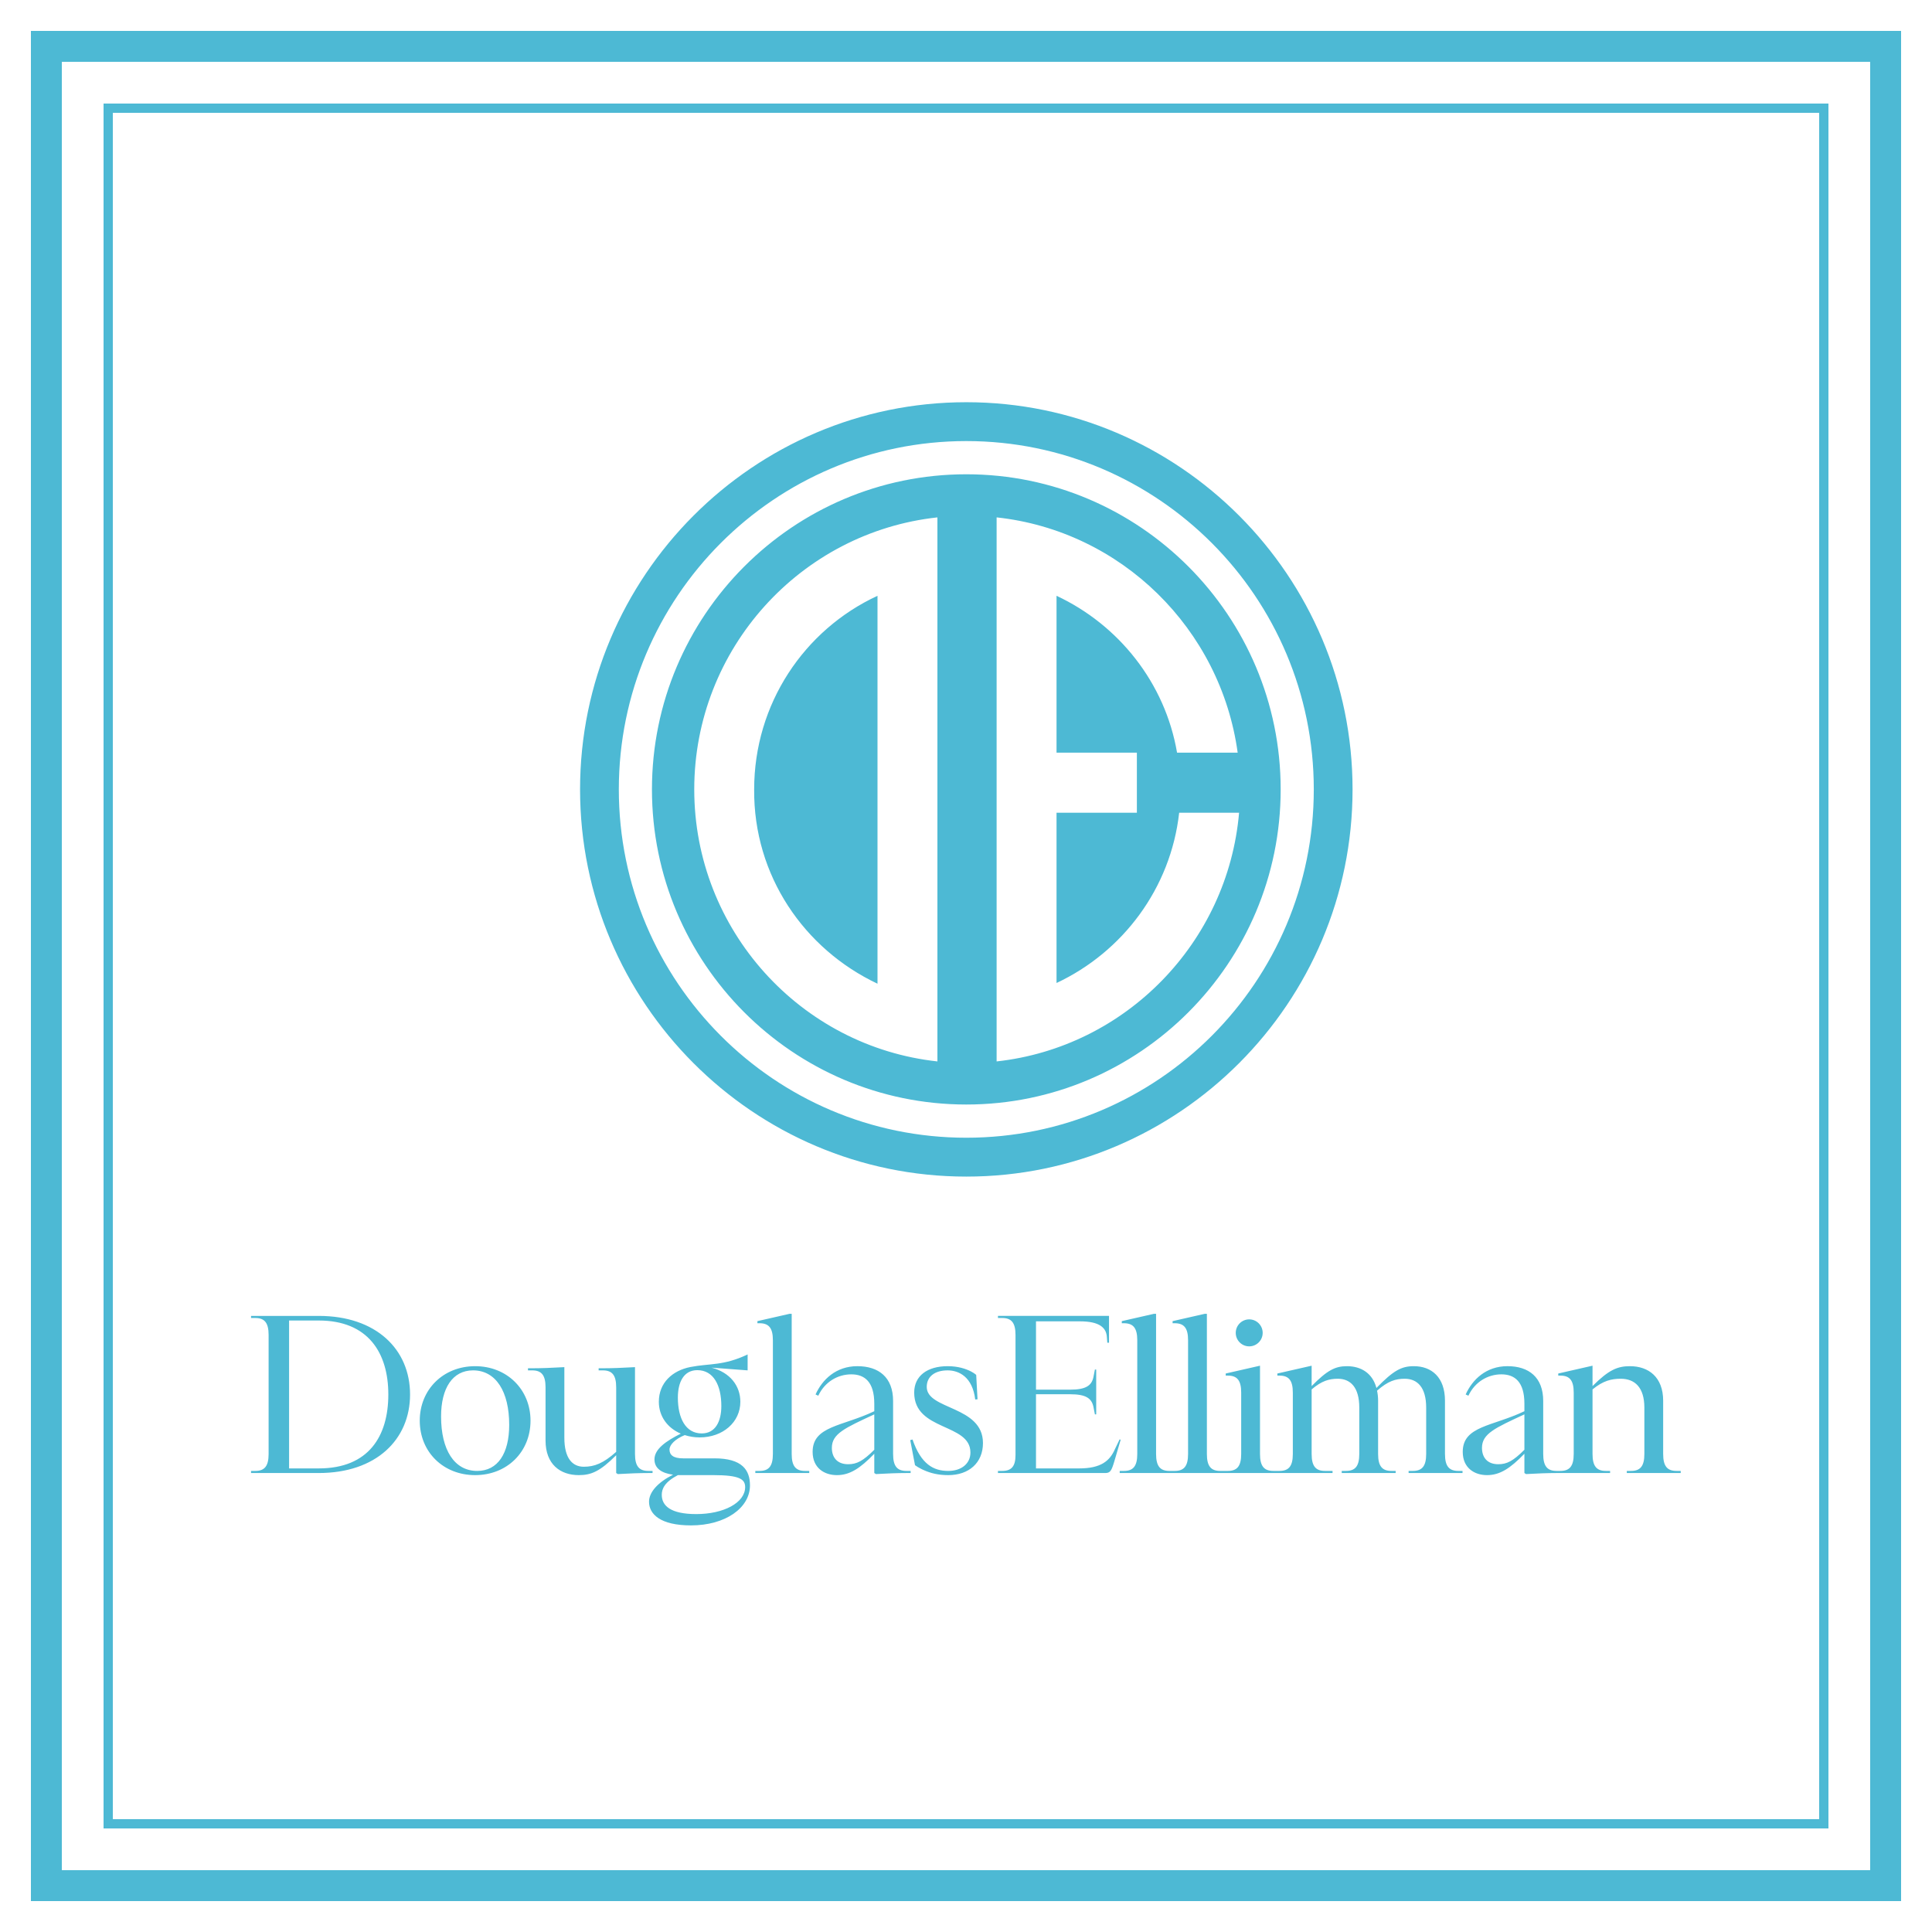
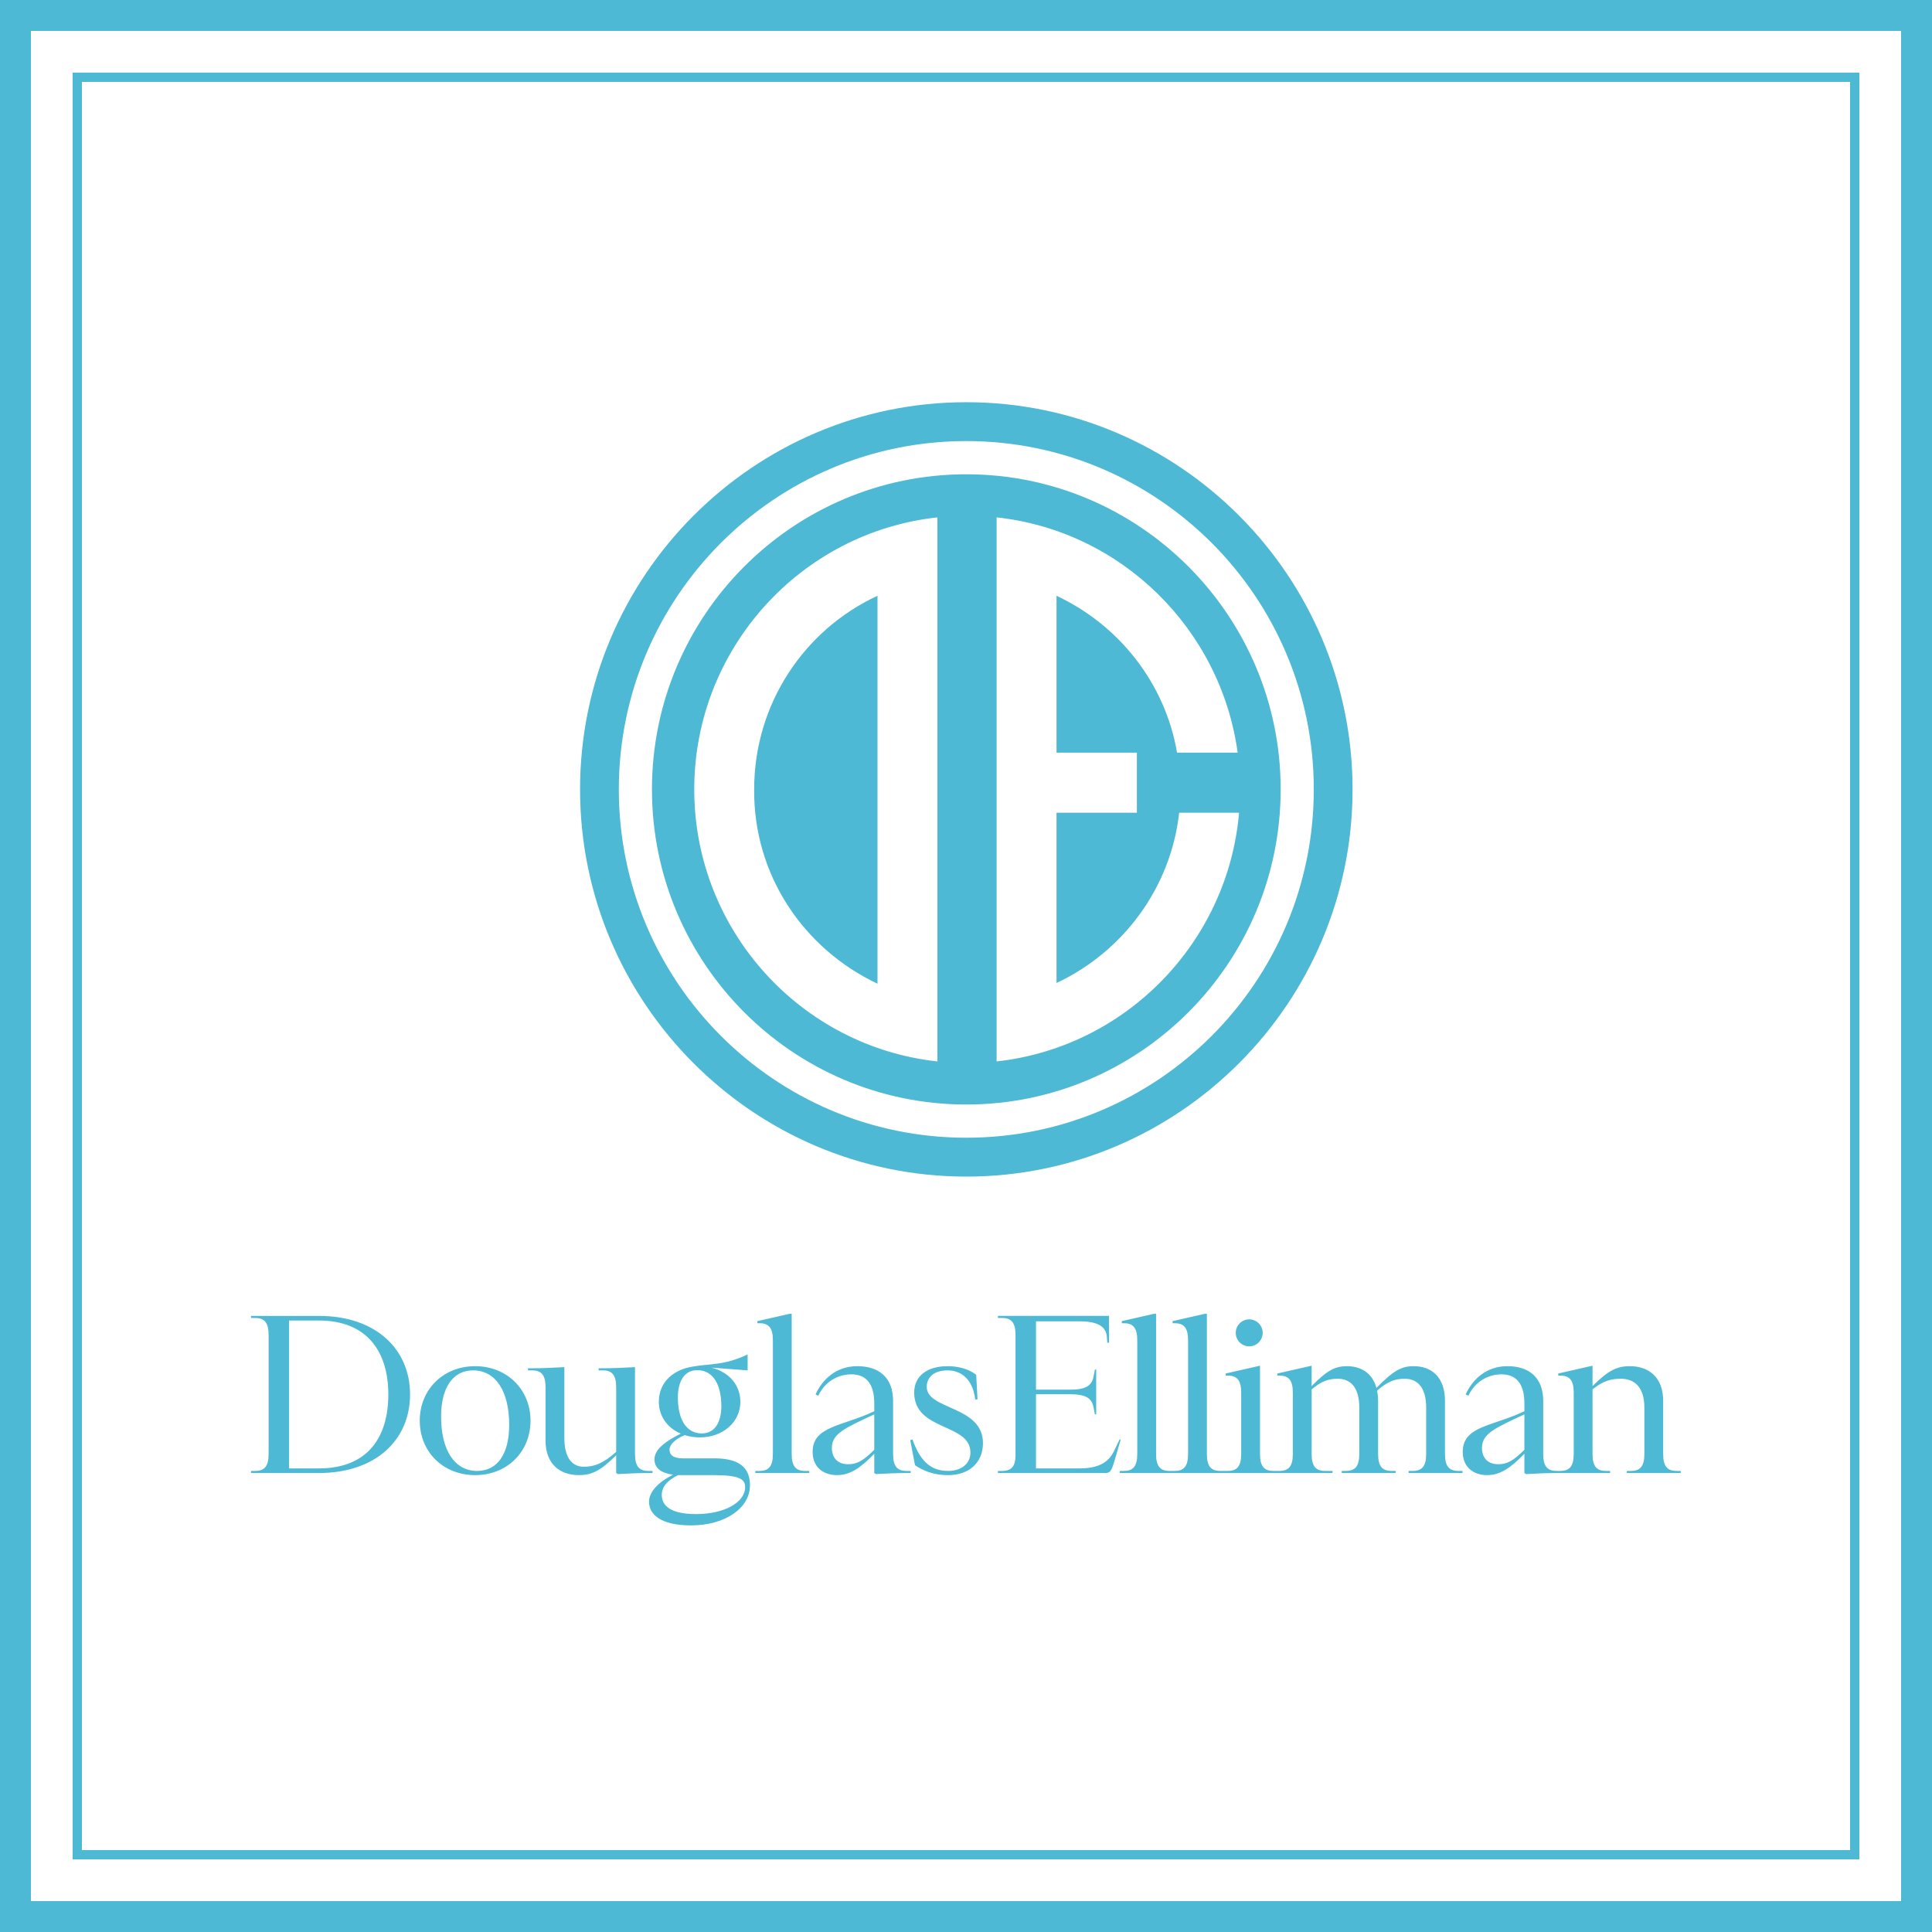
<svg xmlns="http://www.w3.org/2000/svg" viewBox="0 0 2.5 2.5" width="2.5in" height="2.5in">
  <rect width="2.5" height="2.5" fill="#fff" />
-   <rect x="0.06" y="0.06" width="2.38" height="2.38" fill="none" stroke="#4db9d4" stroke-width="0.04" />
-   <rect x="0.14" y="0.14" width="2.22" height="2.22" fill="none" stroke="#4db9d4" stroke-width="0.012" />
+   <rect x="0.02" y="0.02" width="2.46" height="2.46" fill="none" stroke="#4db9d4" stroke-width="0.04" />
+   <rect x="0.1" y="0.1" width="2.3" height="2.3" fill="none" stroke="#4db9d4" stroke-width="0.012" />
  <g transform="translate(0.75 0.52) scale(0.001620746) translate(-162 -146)">
    <path fill="#4db9d4" d="M470.747 203.822c-138.434 0-250.982 112.823-250.982 251.595s112.549 251.588 250.982 251.588c138.436 0 250.982-112.821 250.982-251.588s-112.547-251.595-250.982-251.595zM447.675 672.596c-109.169-11.842-194.141-104.929-194.141-217.179 0-112.252 84.972-205.338 194.141-217.181v434.361zM494.947 672.596v-434.361c99.606 10.723 178.949 89.13 192.453 187.845h-48.397c-9.563-55.845-46.707-102.102-96.223-125.235v125.235h64.15v47.951h-64.15v135.951c52.899-24.821 91.163-75.593 97.913-135.951h47.834c-9.008 103.799-90.602 187.273-193.58 198.565zM399.841 610.545v-309.7c-58.522 27.085-98.474 86.314-98.474 154.571-0.563 68.822 39.952 127.486 98.474 155.129zM470.747 146.286c-169.944 0-308.379 138.772-308.379 309.131s138.435 309.131 308.379 309.131c169.946 0 308.379-138.772 308.379-309.131s-138.434-309.131-308.379-309.131zM470.747 733.519c-153.064 0-277.433-124.672-277.433-278.102s124.368-278.109 277.433-278.109c153.064 0 277.427 124.672 277.427 278.109s-124.363 278.102-277.427 278.102z" />
  </g>
  <g transform="translate(0.325 1.7) scale(0.0004011275) translate(-867 -195)">
    <path fill="#4db9d4" d="M1084.979 201.904h-218.322v6.74h13.546c29.634 0.026 43.105 14.921 43.105 54.747v383.876c0 39.857-13.497 54.747-43.154 54.747h-13.497v6.766h218.322c184.735 0 294.619-107.474 294.619-253.438s-109.884-253.438-294.619-253.438zM1084.979 693.888l-95.6-0.024v-477.094h95.6c159.106 0 224.496 104.062 224.496 238.572 0 134.508-63.351 238.546-224.496 238.546zM1589.541 364.1c-103.161 0-178.67 75.694-178.67 175.695 0 101.392 76.191 175.749 178.67 175.749 102.477 0 178.644-74.357 178.644-175.749 0-100.001-75.509-175.695-178.644-175.695zM1596.262 702.014c-74.152 0-116.624-68.277-116.624-175.726 0-91.242 37.089-148.665 103.159-148.665 74.152 0 116.632 68.928 116.632 175.693 0 92.584-37.087 148.692-103.159 148.692l-0.007 0.005zM2161.847 702.009h-13.477c-29.659 0-43.154-14.866-43.154-54.747v-280.077l-5.394 0.289c-33.701 2.043-70.802 3.379-98.414 3.379h-13.495v6.764h13.495c29.659 0 43.118 14.841 43.118 54.722v208.157c-41.783 37.18-70.107 48.007-104.485 48.007-37.083 0-62.702-27.712-62.702-93.261v-228.058l-5.376 0.289c-33.719 2.043-70.811 3.379-98.456 3.379h-13.473v6.764h13.473c29.689 0 43.154 14.841 43.154 54.722v171.688c0 76.35 47.183 111.512 107.196 111.512 39.771 0 68.096-11.511 120.667-64.214v57.448l5.394 3.379c33.719-2.019 70.821-3.379 98.45-3.379h13.477v-6.764zM4086.601 300.162c23.991 0 43.447-19.48 43.447-43.524s-19.456-43.549-43.447-43.549c-23.973 0-43.429 19.48-43.429 43.549s19.456 43.524 43.429 43.524zM4718.117 647.256v-171.632c0-76.403-43.813-111.512-100.443-111.512-39.771 0-65.39 13.478-120.667 70.27-12.818-47.982-49.92-70.27-95.086-70.27-37.742 0-63.378 12.82-113.938 64.181v-65.73l-110.555 25.172v6.766h6.747c29.659 0 43.136 14.864 43.136 54.746v198.009c0 39.881-13.477 54.746-43.136 54.746h-19.602c-29.659 0-43.154-14.864-43.154-54.746v-284.718l-110.574 25.198v6.766h6.747c29.659 0 43.136 14.864 43.136 54.746v198.009c0 39.881-13.477 54.746-43.136 54.746l-24.393 0.013c-29.659 0-43.154-14.866-43.154-54.747v-452.127h-6.729l-103.845 23.649v6.764h6.766c29.641 0 43.154 14.866 43.154 54.747v366.967c0 39.881-13.513 54.747-43.154 54.747h-16.933c-29.659 0-43.154-14.866-43.154-54.747v-452.127h-6.711l-103.845 23.649v6.764h6.747c29.659 0 43.154 14.866 43.154 54.747v366.967c0 39.881-13.495 54.747-43.154 54.747h-13.495v6.766l686.592-0.013v-6.766h-24.283c-29.659 0-43.154-14.864-43.154-54.746v-208.159c32.384-27.712 56.649-34.452 84.279-34.452 41.106 0 69.431 27.686 69.431 93.261v149.35c0 39.881-13.458 54.746-43.118 54.746h-13.513v6.766h173.952v-6.766h-13.477c-29.696 0-43.154-14.864-43.154-54.746v-171.632c0-12.164-1.335-22.998-3.383-32.459 35.054-31.071 60.014-38.513 89.015-38.513 41.106 0 69.449 27.686 69.449 93.261v149.349c0 39.881-13.513 54.747-43.173 54.747h-13.495v6.764h173.934v-6.764h-13.458c-29.659 0-43.154-14.866-43.154-54.747l-0.018-0.005zM3668.517 600.371l-15.159 31.517c-16.421 37.548-44.745 62.007-115.547 62.007l-139.008-0.026v-239.225h110.629c50.213 0 68.955 13.085 74.679 40.722 0.896 3.617 3.438 17.198 4.718 24.176h4.206v-144.629h-4.206c-1.28 7.029-4.041 21.762-4.864 24.934-5.925 27.085-24.759 39.958-74.514 39.958h-110.647v-220.354h141.166c64.677 0 86.309 20.946 87.57 52.389 0.018 0.214 0.037 0.446 0.073 0.684 0.329 4.277 0.859 11.141 1.207 15.863h5.504v-86.554l-358.235 0.051v6.764h13.477c29.696 0 43.154 14.892 43.154 54.747v387.262c0 37.18-13.477 51.368-43.154 51.368h-13.477v6.74h346.002c16.165 0 20.206-6.74 29.659-38.515l20.206-68.928-3.438-0.953zM5465.143 702.001c-29.659 0-43.173-14.864-43.173-54.746v-171.632c0-76.403-47.177-111.512-107.173-111.512-39.79 0-68.096 11.46-120.686 64.181v-65.755l-110.555 25.198v6.766h6.747c29.641 0 43.118 14.864 43.118 54.746v198.009c0 39.881-13.477 54.746-43.118 54.746h-12.325c-29.55-0.057-42.971-14.934-42.971-54.74v-170.979c0-76.378-46.519-112.196-115.291-112.196-68.754 0-113.243 43.26-134.821 91.242l8.759 4.037c20.882-44.603 62.683-68.928 106.496-68.928 43.154 0 74.185 24.333 74.185 94.627v24.333c-103.168 49.317-198.894 47.298-198.894 131.098 0 52.045 37.778 75.043 78.208 75.043 41.801 0 74.825-21.63 120.686-68.93v62.164l5.394 3.379c33.719-2.019 70.802-3.379 98.414-3.379h172.635v-6.764h-13.513c-29.641 0-43.154-14.866-43.154-54.747v-208.157c34.395-28.37 61.367-34.452 91.026-34.452 45.166 0 76.197 27.686 76.197 93.261v149.349c0 39.881-13.495 54.747-43.154 54.747h-13.495v6.764h173.934v-6.764l-13.477-0.007zM4974.336 633.757c-36.407 36.469-56.631 46.619-84.279 46.619-35.73 0-52.571-22.312-52.571-52.727 0-45.937 42.441-64.183 136.85-108.125v114.233zM3046.345 431.009c0-33.141 25.618-53.38 67.438-53.38 37.065 0 80.219 21.605 88.978 93.919l7.424-0.658-4.261-78.66c-5.467-4.696-11.776-8.494-16.768-11.116-16.896-8.627-41.673-17.015-75.374-17.015-65.408 0-107.904 31.097-107.904 85.135 0 125.041 181.376 98.033 181.376 193.293 0 36.496-29.659 59.493-71.461 59.493-47.872 0-87.643-21.63-115.291-101.367l-7.406 2.019 15.415 80.859c5.65 4.301 13.312 8.521 19.602 11.694 0.53 0.287 1.079 0.55 1.627 0.814 1.353 0.684 2.633 1.285 3.785 1.863 0.274 0.106 0.53 0.238 0.823 0.338 0.969 0.47 1.847 0.891 2.578 1.203 22.217 9.988 46.738 16.101 78.866 16.101 66.743 0 111.927-39.881 111.927-103.437 0-120.947-181.376-106.765-181.376-181.098zM2361.472 661.444h-101.12c-32.366 0-43.813-11.487-43.813-28.37 0-14.866 17.518-33.799 49.189-46.647 14.83 4.747 31.031 7.45 47.872 7.45 75.502 0 131.456-49.349 131.456-114.898 0-51.361-33.006-94.627-93.001-110.177l116.498 8.81v-51.368c-78.208 37.155-121.911 28.37-184.613 40.534-57.984 11.511-101.797 50.708-101.797 112.196 0 46.645 27.648 84.476 70.821 102.727-48.549 24.333-84.955 50.026-84.955 83.116 0 29.731 24.265 44.603 59.995 49.342-48.549 24.333-77.513 56.108-77.513 87.181 0 40.558 37.065 76.376 135.479 76.376 110.592 0 190.135-56.082 190.135-129.079 0-49.342-24.923-87.205-114.615-87.205l-0.018 0.013zM2243.511 465.479c0-50.708 19.529-88.547 62.683-88.547 52.571 0 77.531 49.349 77.531 115.575 0 50.684-19.566 88.516-63.378 88.516-51.913 0-76.855-49.342-76.855-115.549l0.018 0.005zM2302.83 841.231c-82.944 0-111.25-27.034-111.25-62.162 0-19.611 9.454-41.242 51.931-63.53h114.615c83.584 0 102.437 12.82 102.437 38.513 0 50.684-69.431 87.179-157.733 87.179zM2610.688 647.267v-452.127h-6.729l-103.826 23.649v6.764h6.747c29.659 0 43.154 14.866 43.154 54.747v366.967c0 39.881-13.495 54.747-43.154 54.747h-13.513v6.766h173.97v-6.766h-13.495c-29.659 0-43.154-14.866-43.154-54.747zM2937.801 647.267v-170.979c0-76.376-46.519-112.196-115.291-112.196-68.754 0-113.243 43.262-134.821 91.242l8.759 4.039c20.882-44.603 62.683-68.93 106.533-68.93 43.118 0 74.149 24.333 74.149 94.629v24.333c-103.168 49.317-198.894 47.298-198.894 131.098 0 52.045 37.778 75.041 78.208 75.041 41.801 0 74.825-21.63 120.686-68.928v62.164l5.394 3.379c33.719-2.019 70.802-3.379 98.414-3.379h13.495v-6.766h-13.495c-29.659 0-43.118-14.866-43.118-54.747h-0.018zM2877.129 633.763c-36.407 36.471-56.631 46.621-84.279 46.621-35.73 0-52.571-22.314-52.571-52.729 0-45.937 42.441-64.181 136.85-108.125v114.233z" />
  </g>
</svg>
